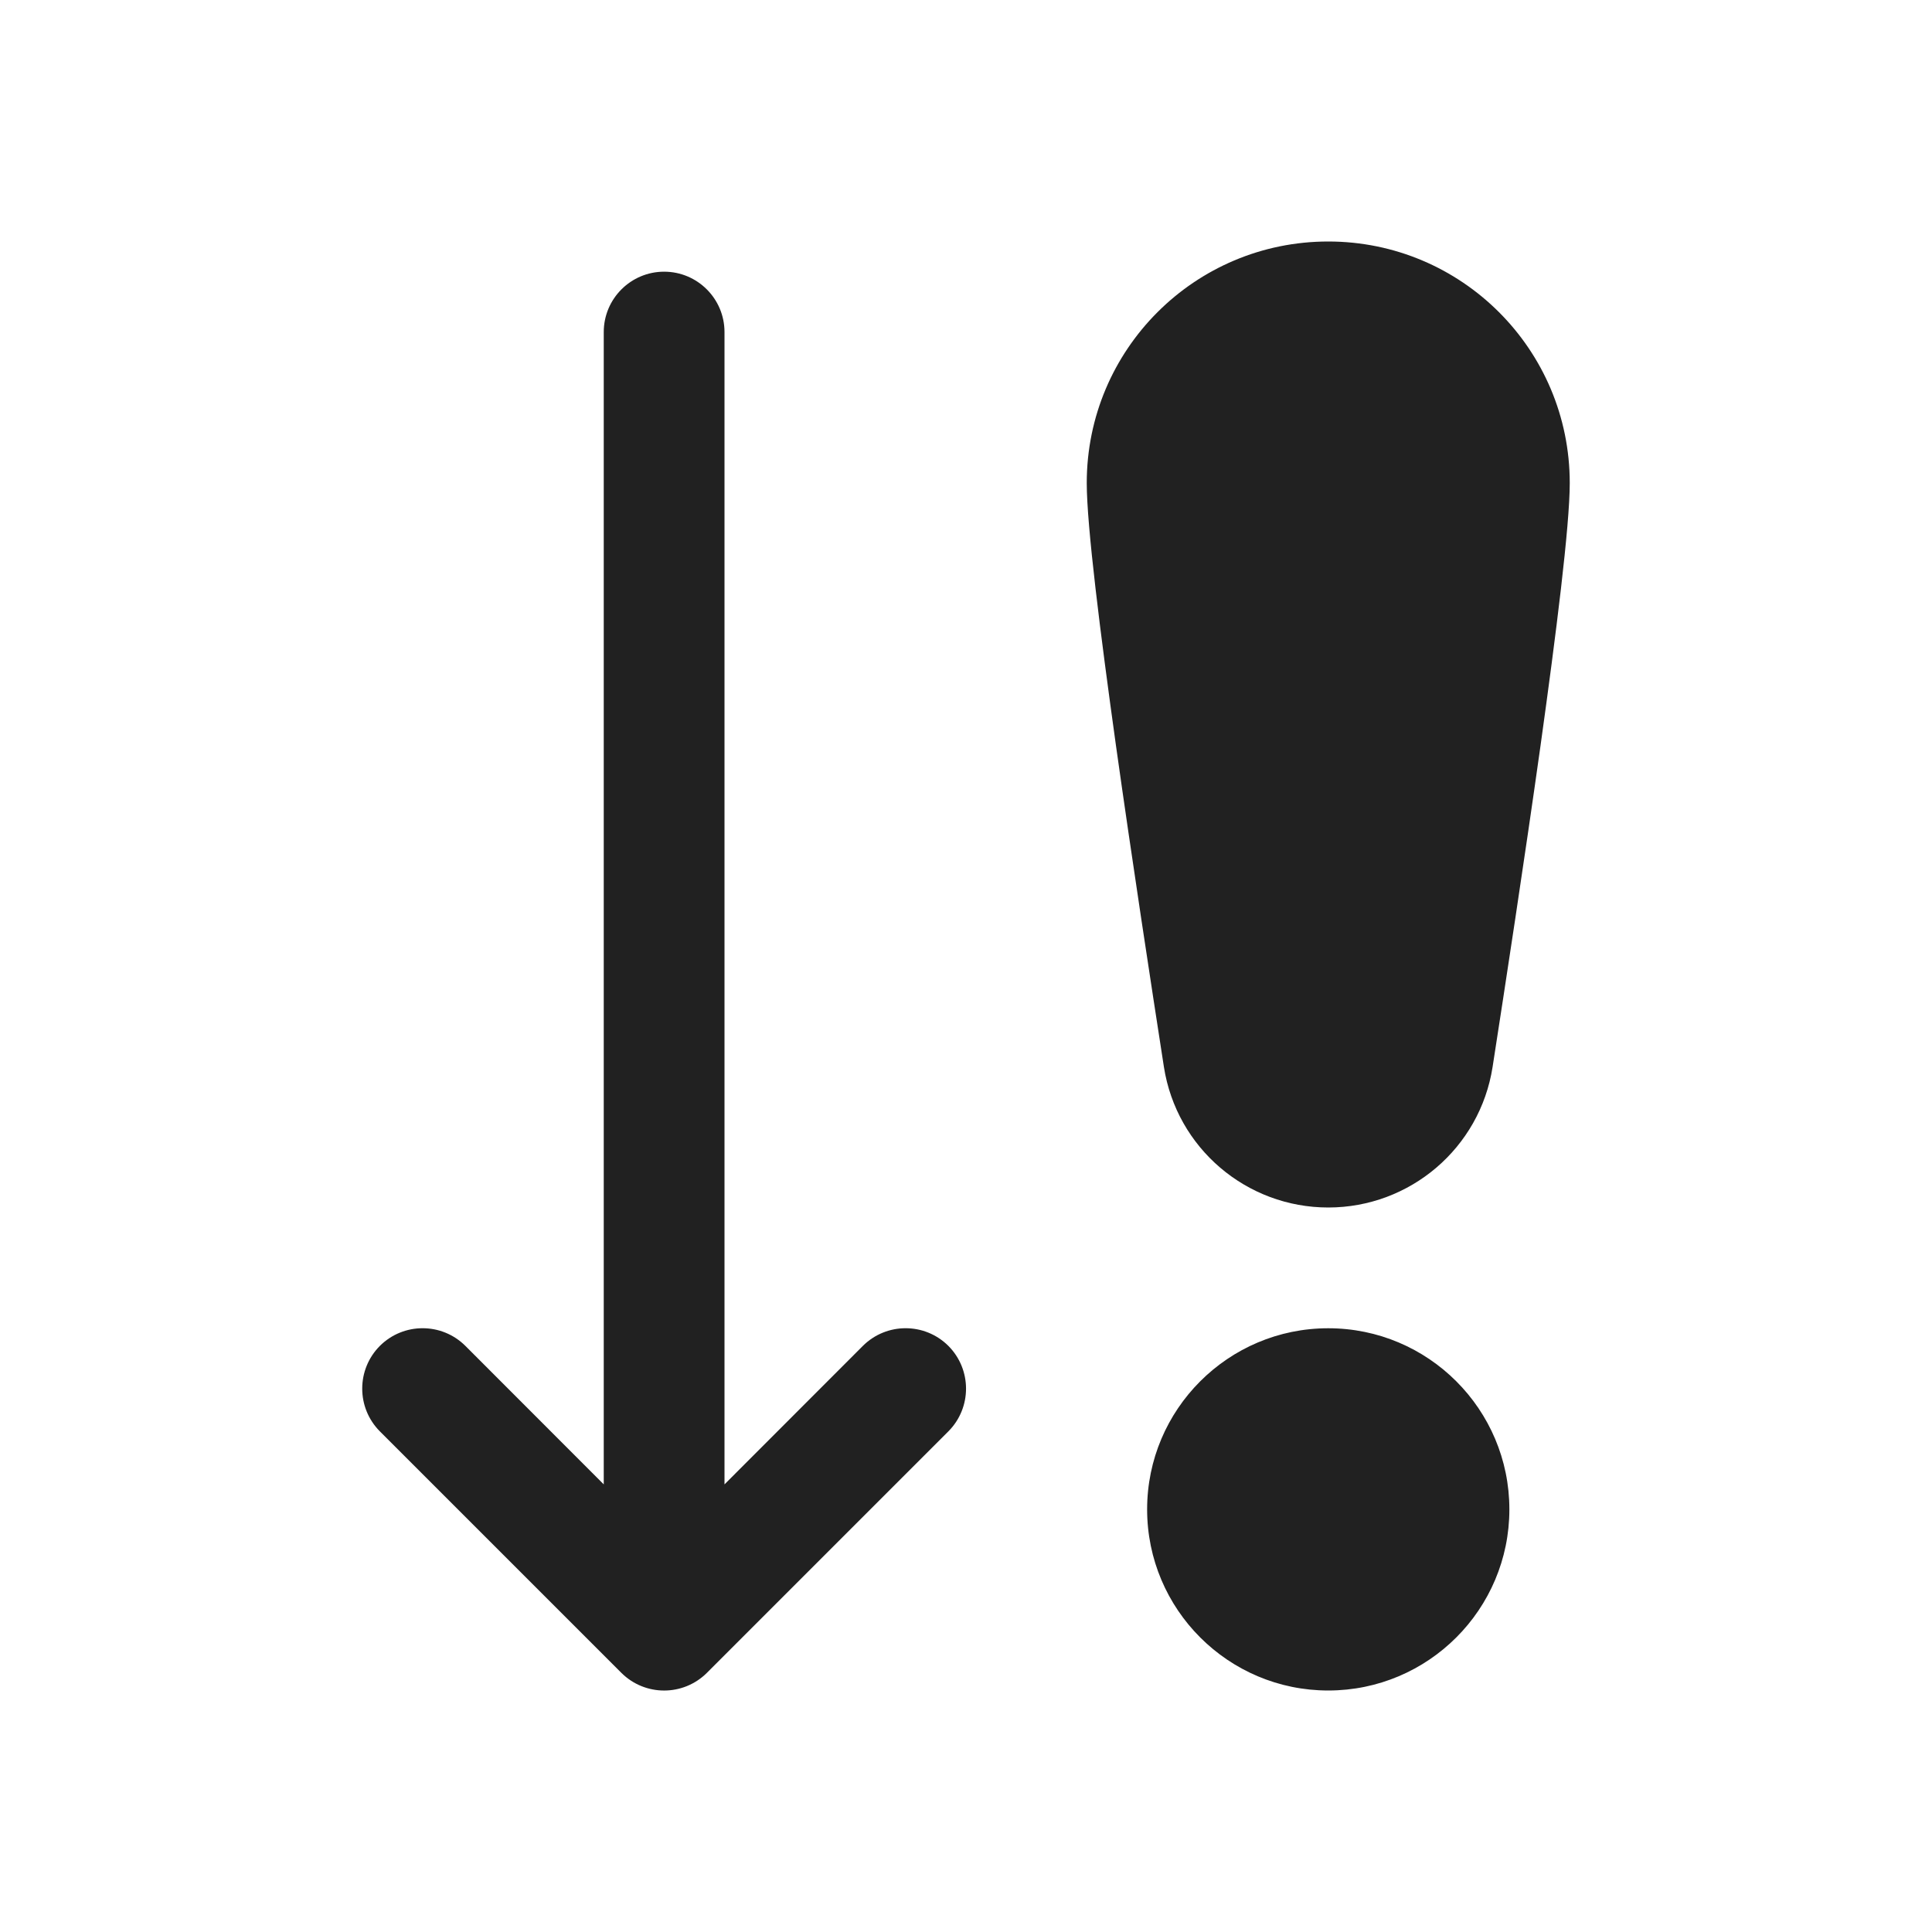
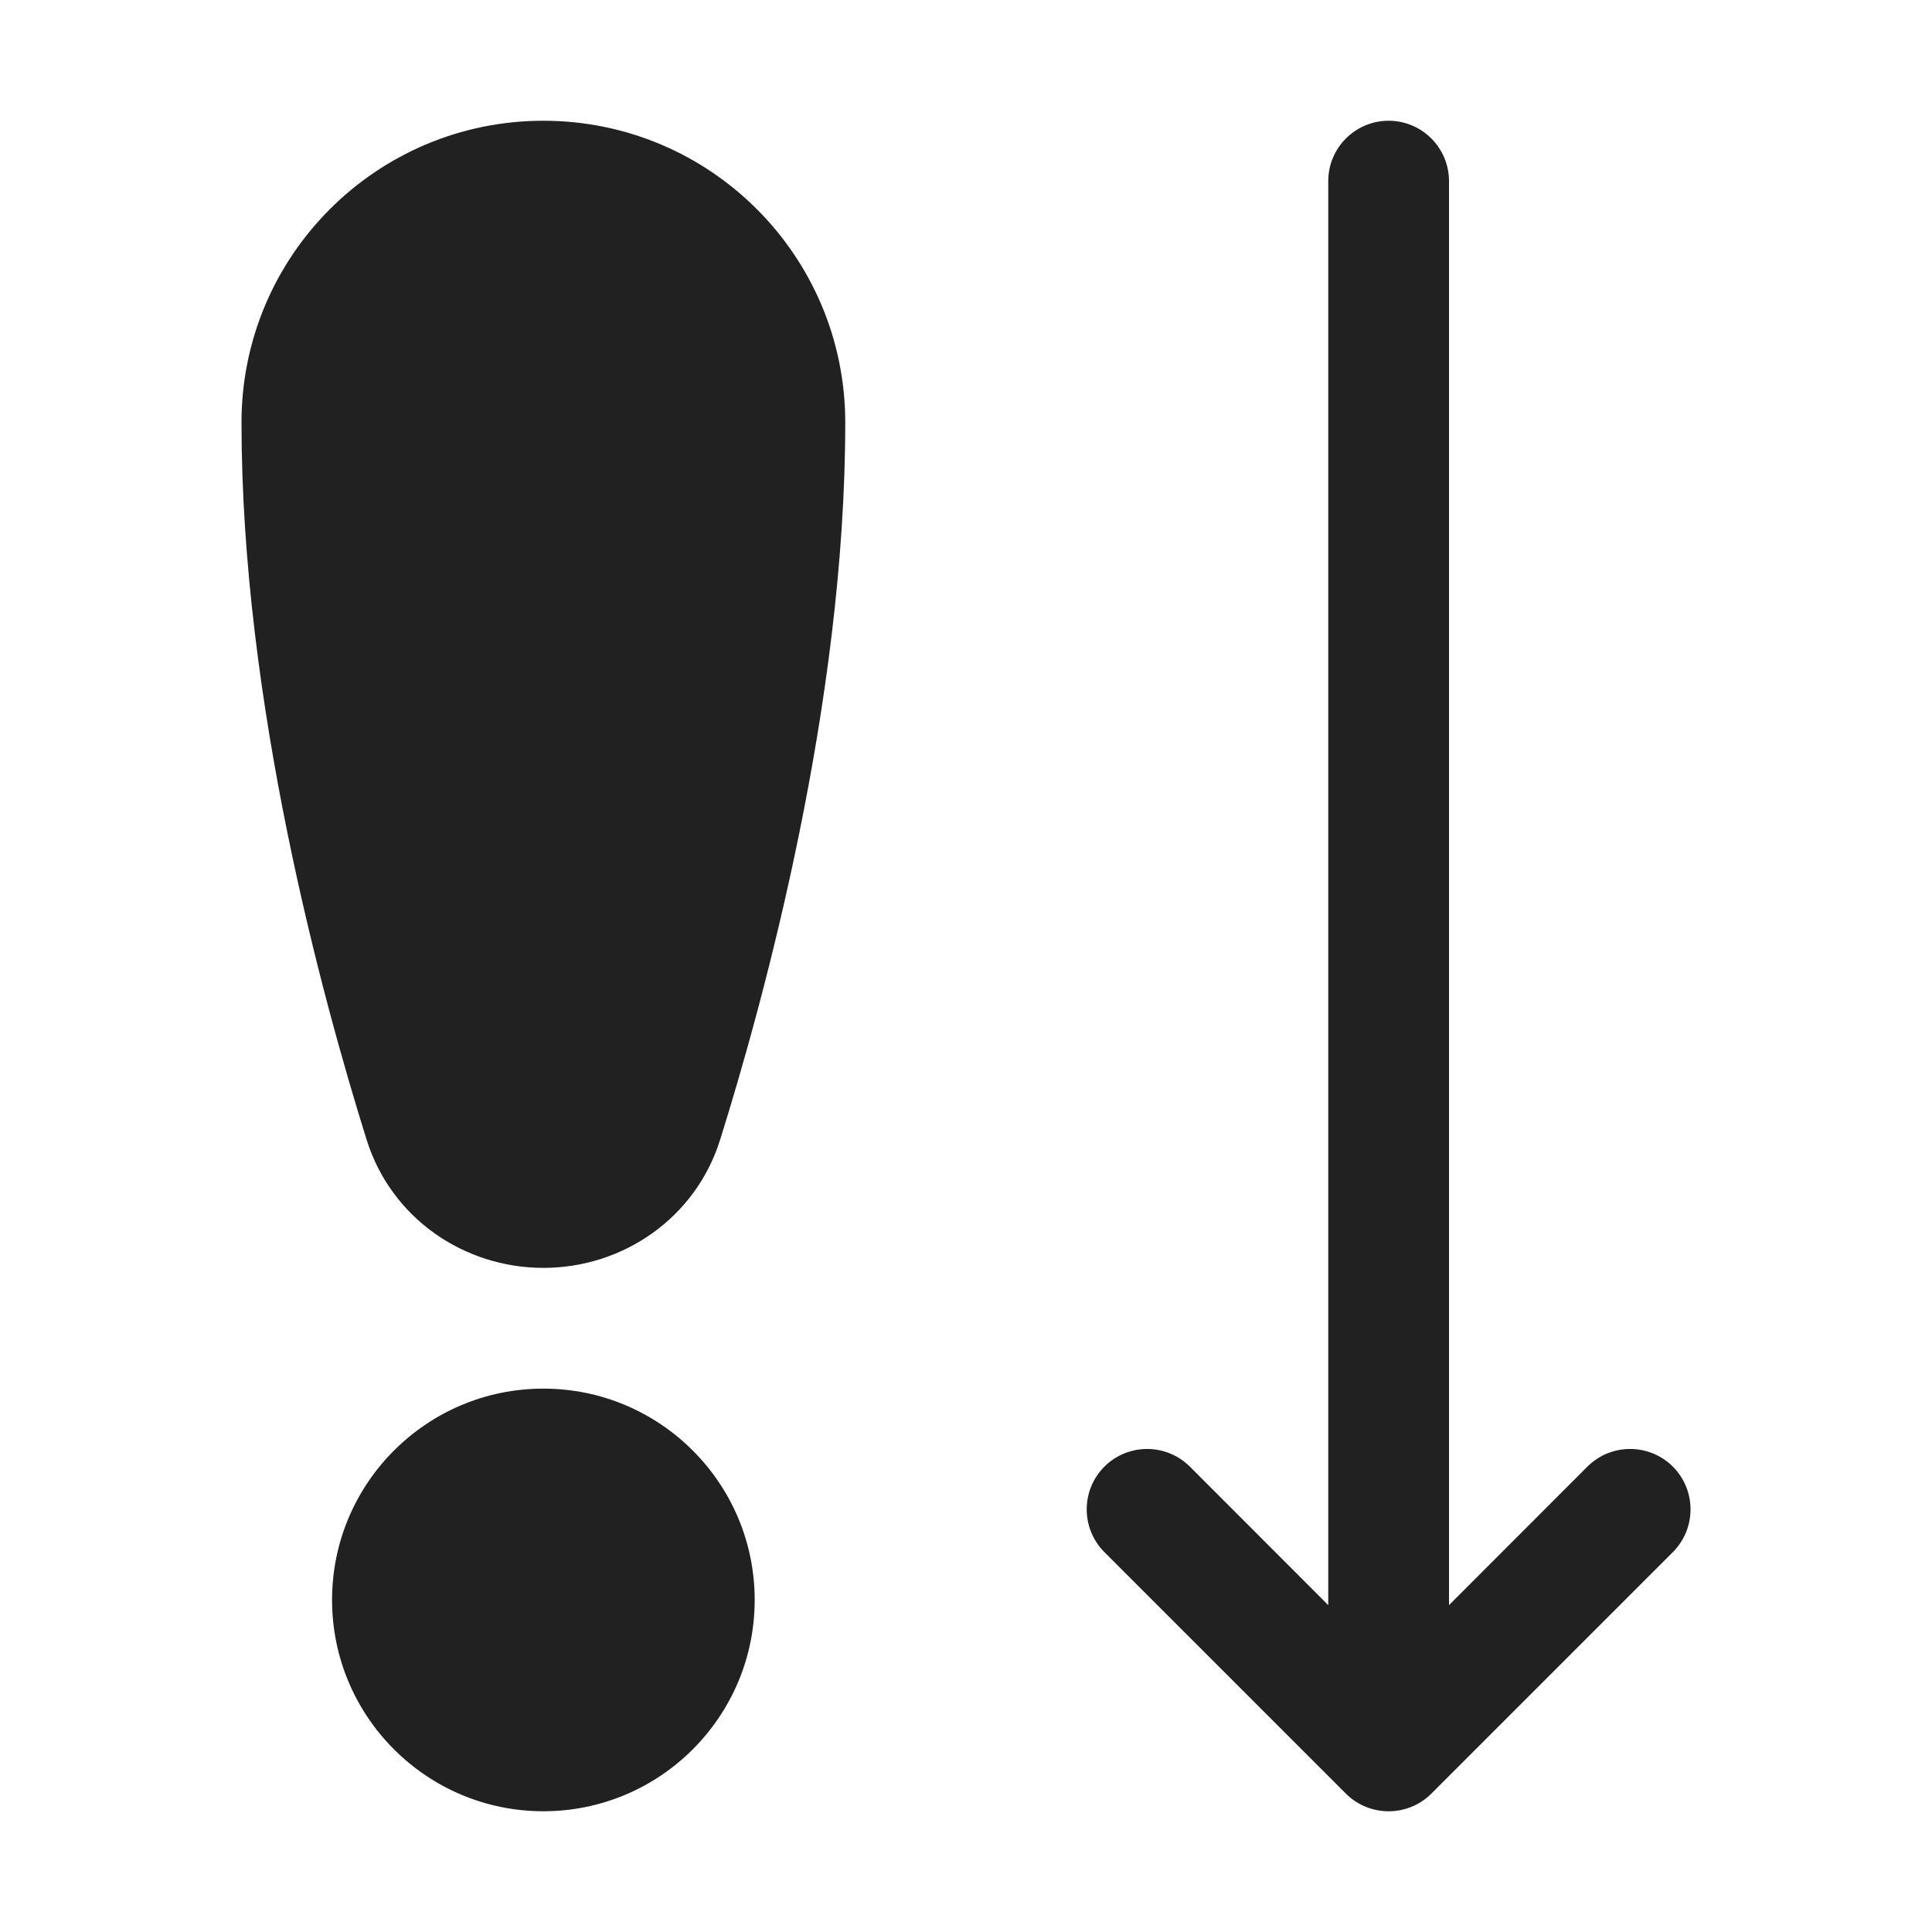
<svg xmlns="http://www.w3.org/2000/svg" width="16" height="16" viewBox="0 0 16 16" fill="none">
-   <path d="M11 2C9.895 2 9 2.895 9 4C9 4.355 9.113 5.249 9.242 6.175C9.375 7.122 9.534 8.159 9.639 8.836C9.744 9.508 10.323 10 11 10C11.677 10 12.256 9.508 12.361 8.836C12.466 8.159 12.625 7.122 12.758 6.175C12.887 5.249 13 4.355 13 4C13 2.895 12.105 2 11 2ZM11 14C11.828 14 12.5 13.328 12.5 12.5C12.5 11.672 11.828 11 11 11C10.172 11 9.5 11.672 9.5 12.5C9.5 13.328 10.172 14 11 14ZM6 2.75C6 2.474 5.776 2.25 5.5 2.25C5.224 2.25 5 2.474 5 2.75V12.293L3.854 11.146C3.658 10.951 3.342 10.951 3.146 11.146C2.951 11.342 2.951 11.658 3.146 11.854L5.146 13.854C5.342 14.049 5.658 14.049 5.854 13.854L7.854 11.854C8.049 11.658 8.049 11.342 7.854 11.146C7.658 10.951 7.342 10.951 7.146 11.146L6 12.293V2.75Z" fill="#212121" />
+   <path d="M4.5 1C3.119 1 2 2.119 2 3.5C2 5.818 2.67 8.268 3.036 9.438C3.239 10.088 3.842 10.5 4.5 10.5C5.158 10.5 5.761 10.088 5.964 9.438C6.33 8.268 7 5.818 7 3.5C7 2.119 5.881 1 4.5 1ZM2.75 13.25C2.75 12.284 3.534 11.5 4.5 11.5C5.466 11.5 6.25 12.284 6.25 13.25C6.25 14.216 5.466 15 4.5 15C3.534 15 2.75 14.216 2.75 13.25ZM12 1.5C12 1.224 11.776 1 11.5 1C11.224 1 11 1.224 11 1.5V13.293L9.854 12.146C9.658 11.951 9.342 11.951 9.146 12.146C8.951 12.342 8.951 12.658 9.146 12.854L11.146 14.854C11.342 15.049 11.658 15.049 11.854 14.854L13.854 12.854C14.049 12.658 14.049 12.342 13.854 12.146C13.658 11.951 13.342 11.951 13.146 12.146L12 13.293V1.5Z" fill="#212121" />
</svg>
